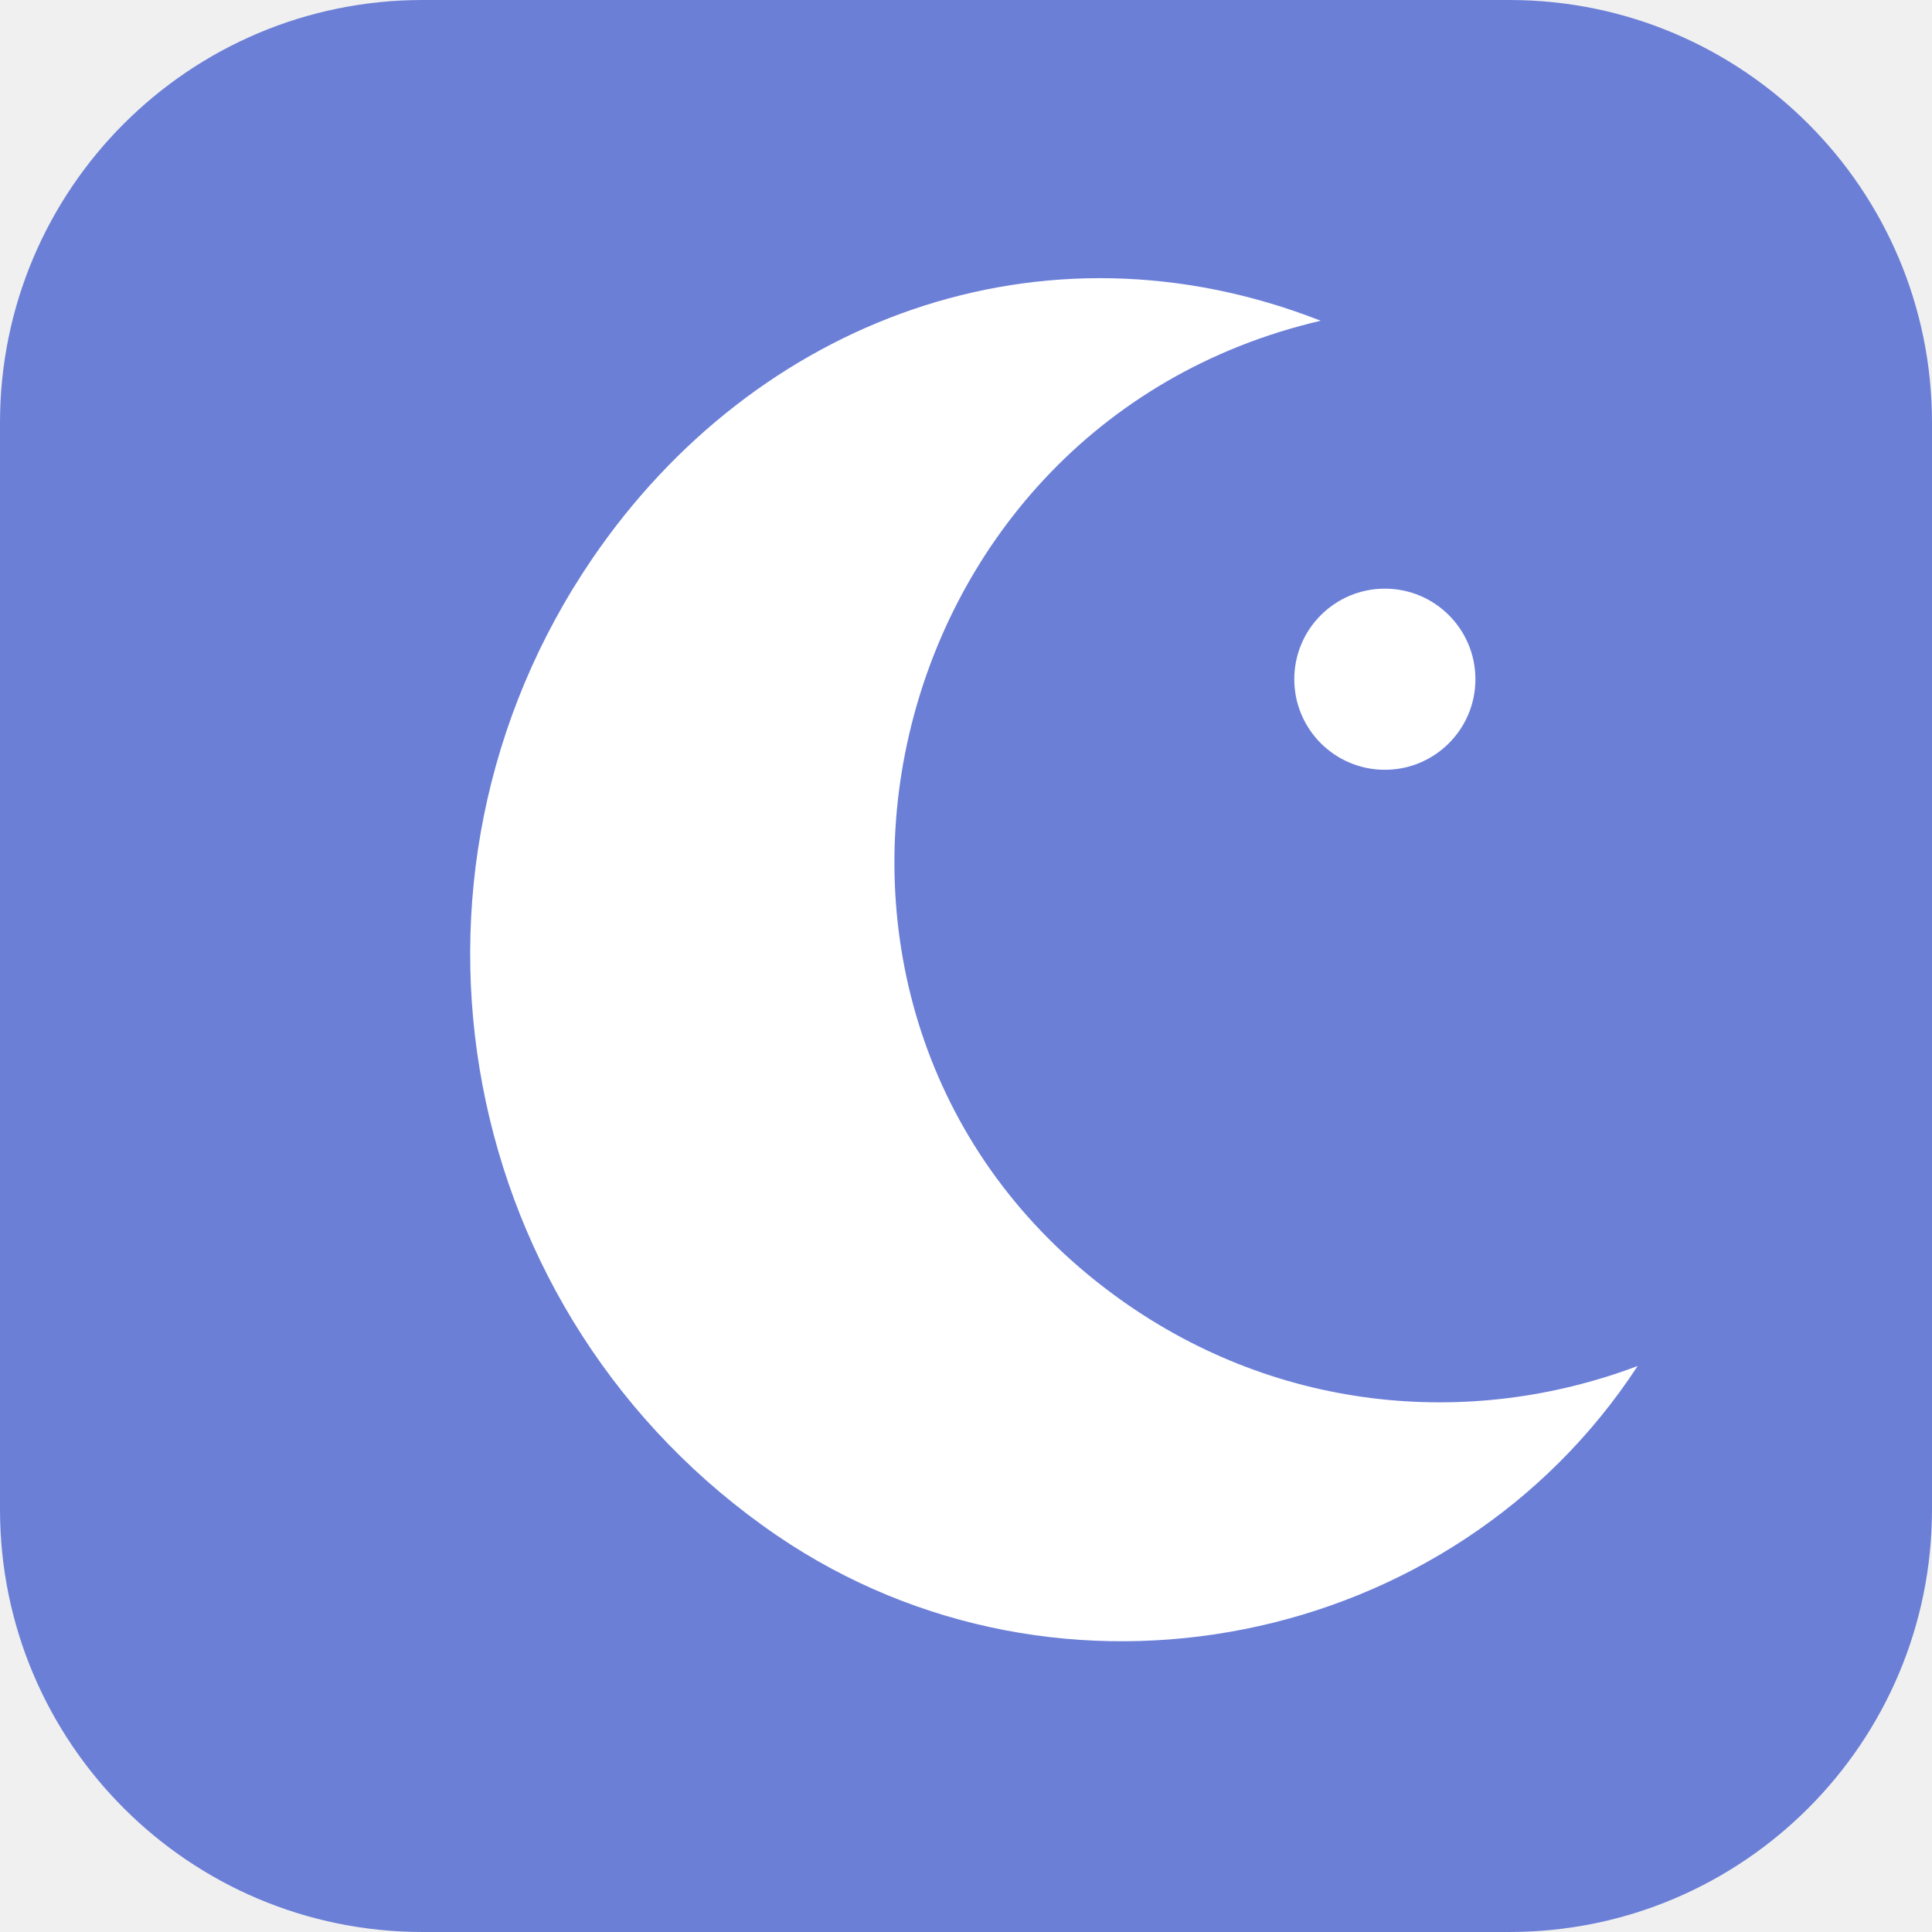
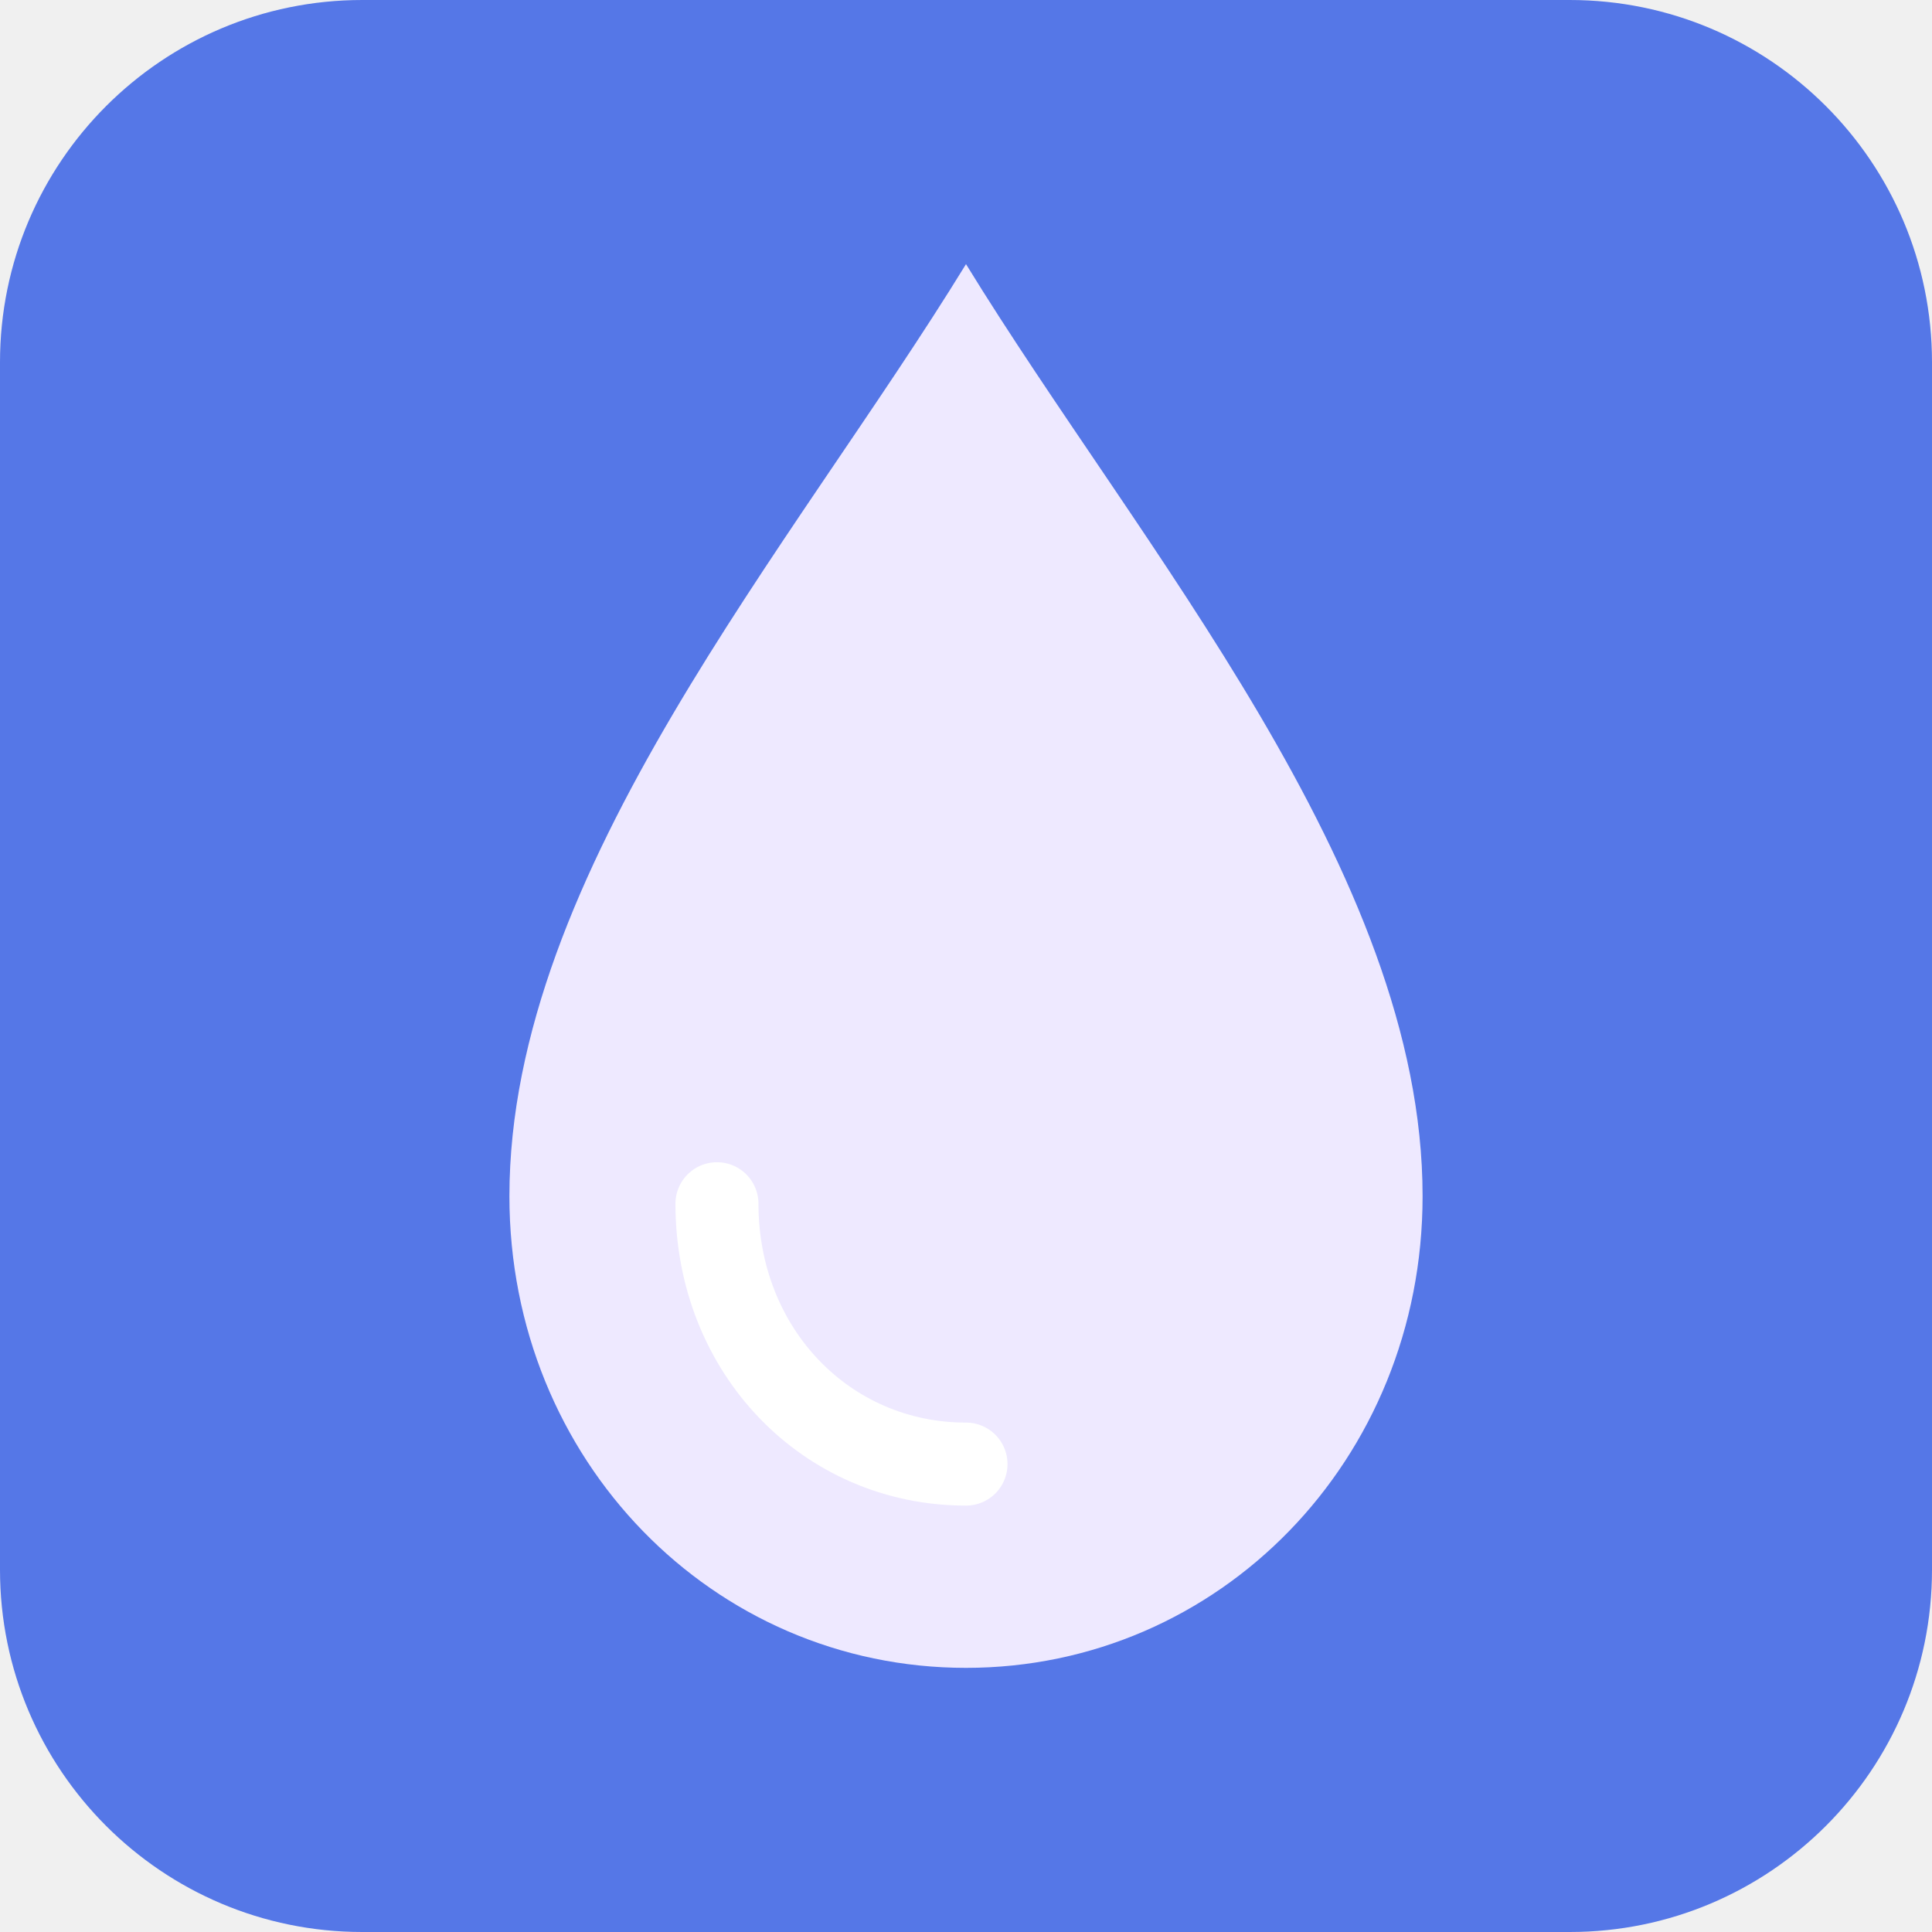
<svg xmlns="http://www.w3.org/2000/svg" viewBox="0 0 512 512">
-   <rect width="512" height="512" rx="112" fill="#6b7fd7" />
-   <path d="M350 85c-120 28-154 185-55 258 42 31 94 36 139 19-49 75-153 96-228 45-85-58-107-174-49-259 43-63 119-92 193-63z" fill="white" />
-   <circle cx="367" cy="180" r="24" fill="white" />
+   <rect width="512" height="512" rx="96" fill="#5577e7" />
+   <path d="M256 70C210 145 135 231 135 317c0 70 54 125 121 125s121-55 121-125c0-86-75-172-121-247z" fill="#eee9ff" />
+   <path d="M190 319c0 39 29 69 66 69" fill="none" stroke="#fff" stroke-width="22" stroke-linecap="round" />
</svg>
